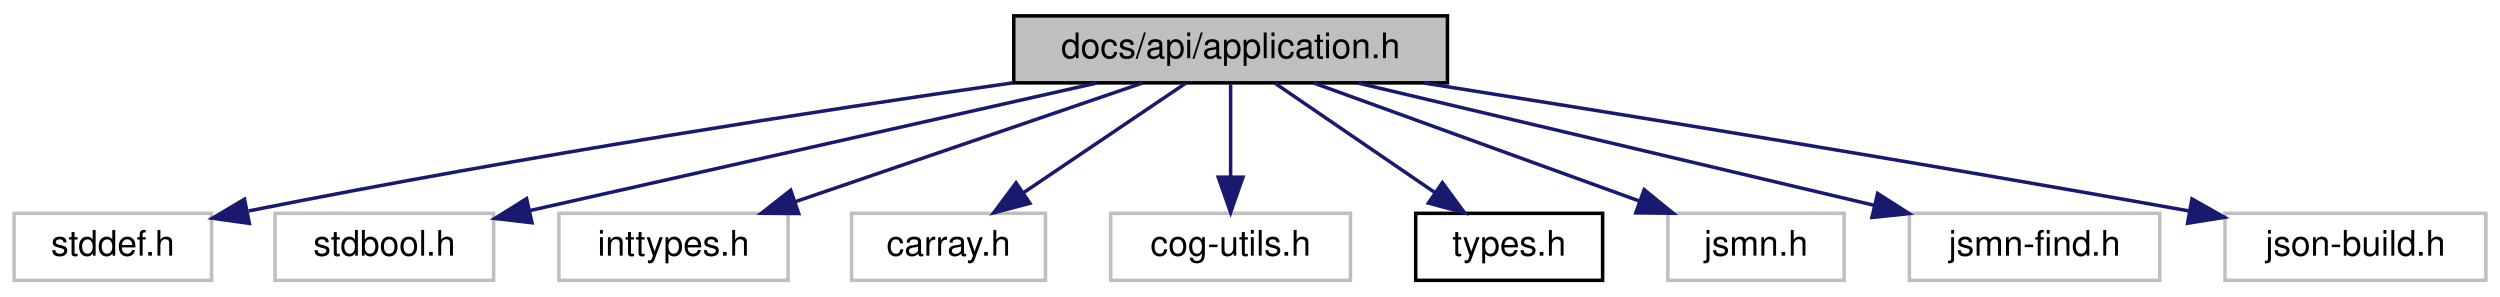
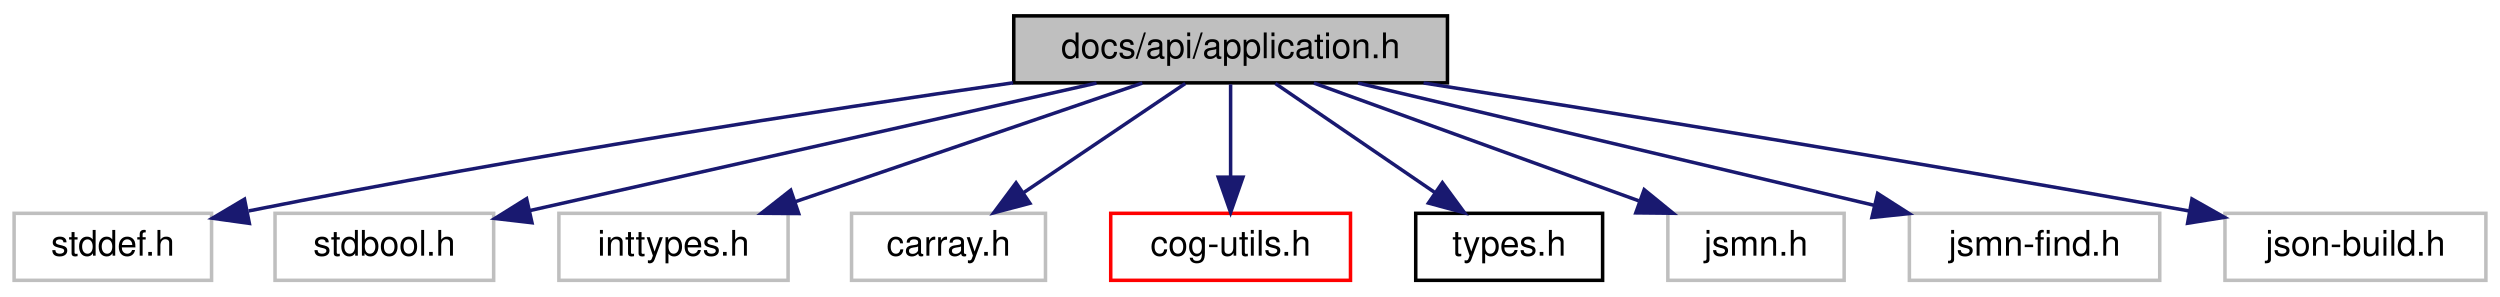
<svg xmlns="http://www.w3.org/2000/svg" xmlns:xlink="http://www.w3.org/1999/xlink" width="709pt" height="84pt" viewBox="0.00 0.00 709.00 84.00">
  <g id="graph0" class="graph" transform="scale(1 1) rotate(0) translate(4 80)">
    <g id="node1" class="node">
      <g id="a_node1">
        <a xlink:title="Generated code.">
          <polygon fill="#bfbfbf" stroke="black" points="283.5,-56.5 283.5,-75.5 406.5,-75.5 406.5,-56.5 283.5,-56.5" />
          <text text-anchor="middle" x="345" y="-63.5" font-family="Helvetica,sans-Serif" font-size="10.00">docs/api/application.h</text>
        </a>
      </g>
    </g>
    <g id="node2" class="node">
      <g id="a_node2">
        <a xlink:title=" ">
          <polygon fill="none" stroke="#bfbfbf" points="0,-0.5 0,-19.5 56,-19.5 56,-0.5 0,-0.5" />
          <text text-anchor="middle" x="28" y="-7.5" font-family="Helvetica,sans-Serif" font-size="10.00">stddef.h</text>
        </a>
      </g>
    </g>
    <g id="edge1" class="edge">
      <path fill="none" stroke="midnightblue" d="M283.3,-56.52C228.73,-48.69 146.75,-36.14 66.51,-20.18" />
      <polygon fill="midnightblue" stroke="midnightblue" points="66.72,-16.65 56.23,-18.11 65.34,-23.51 66.72,-16.65" />
    </g>
    <g id="node3" class="node">
      <g id="a_node3">
        <a xlink:title=" ">
          <polygon fill="none" stroke="#bfbfbf" points="74,-0.5 74,-19.5 136,-19.5 136,-0.5 74,-0.5" />
          <text text-anchor="middle" x="105" y="-7.5" font-family="Helvetica,sans-Serif" font-size="10.00">stdbool.h</text>
        </a>
      </g>
    </g>
    <g id="edge2" class="edge">
      <path fill="none" stroke="midnightblue" d="M306.97,-56.44C263.1,-46.57 191.24,-30.4 146.11,-20.25" />
      <polygon fill="midnightblue" stroke="midnightblue" points="146.87,-16.83 136.35,-18.05 145.34,-23.66 146.87,-16.83" />
    </g>
    <g id="node4" class="node">
      <g id="a_node4">
        <a xlink:title=" ">
          <polygon fill="none" stroke="#bfbfbf" points="154.5,-0.5 154.5,-19.5 219.5,-19.5 219.5,-0.5 154.5,-0.5" />
          <text text-anchor="middle" x="187" y="-7.5" font-family="Helvetica,sans-Serif" font-size="10.00">inttypes.h</text>
        </a>
      </g>
    </g>
    <g id="edge3" class="edge">
      <path fill="none" stroke="midnightblue" d="M319.96,-56.44C293.38,-47.36 251.19,-32.94 221.48,-22.78" />
      <polygon fill="midnightblue" stroke="midnightblue" points="222.51,-19.44 211.92,-19.52 220.25,-26.06 222.51,-19.44" />
    </g>
    <g id="node5" class="node">
      <g id="a_node5">
        <a xlink:title=" ">
          <polygon fill="none" stroke="#bfbfbf" points="237.5,-0.5 237.5,-19.5 292.5,-19.5 292.5,-0.5 237.5,-0.5" />
          <text text-anchor="middle" x="265" y="-7.5" font-family="Helvetica,sans-Serif" font-size="10.00">carray.h</text>
        </a>
      </g>
    </g>
    <g id="edge4" class="edge">
      <path fill="none" stroke="midnightblue" d="M332.15,-56.32C319.78,-47.98 300.87,-35.21 286.26,-25.35" />
      <polygon fill="midnightblue" stroke="midnightblue" points="288.07,-22.35 277.82,-19.65 284.15,-28.15 288.07,-22.35" />
    </g>
    <g id="node6" class="node">
      <g id="a_node6">
-         <a xlink:title=" ">
-           <polygon fill="none" stroke="#bfbfbf" points="311,-0.5 311,-19.5 379,-19.5 379,-0.5 311,-0.5" />
+         <a xlink:href="cog-utils_8h_source.html" target="_top" xlink:title=" ">
+           <polygon fill="none" stroke="red" points="311,-0.5 311,-19.5 379,-19.5 379,-0.5 311,-0.5" />
          <text text-anchor="middle" x="345" y="-7.5" font-family="Helvetica,sans-Serif" font-size="10.00">cog-utils.h</text>
        </a>
      </g>
    </g>
    <g id="edge5" class="edge">
      <path fill="none" stroke="midnightblue" d="M345,-56.08C345,-49.01 345,-38.86 345,-29.99" />
      <polygon fill="midnightblue" stroke="midnightblue" points="348.5,-29.75 345,-19.75 341.5,-29.75 348.5,-29.75" />
    </g>
    <g id="node7" class="node">
      <g id="a_node7">
        <a xlink:href="types_8h.html" target="_top" xlink:title=" ">
          <polygon fill="none" stroke="black" points="397.5,-0.5 397.5,-19.5 450.5,-19.5 450.5,-0.5 397.5,-0.5" />
          <text text-anchor="middle" x="424" y="-7.5" font-family="Helvetica,sans-Serif" font-size="10.00">types.h</text>
        </a>
      </g>
    </g>
    <g id="edge6" class="edge">
      <path fill="none" stroke="midnightblue" d="M357.69,-56.32C369.9,-47.98 388.58,-35.21 403,-25.35" />
      <polygon fill="midnightblue" stroke="midnightblue" points="405.06,-28.19 411.34,-19.65 401.11,-22.41 405.06,-28.19" />
    </g>
    <g id="node8" class="node">
      <g id="a_node8">
        <a xlink:title=" ">
          <polygon fill="none" stroke="#bfbfbf" points="469,-0.5 469,-19.5 519,-19.5 519,-0.5 469,-0.5" />
          <text text-anchor="middle" x="494" y="-7.5" font-family="Helvetica,sans-Serif" font-size="10.00">jsmn.h</text>
        </a>
      </g>
    </g>
    <g id="edge7" class="edge">
      <path fill="none" stroke="midnightblue" d="M368.61,-56.44C393.46,-47.44 432.77,-33.19 460.75,-23.05" />
      <polygon fill="midnightblue" stroke="midnightblue" points="462.29,-26.21 470.5,-19.52 459.91,-19.63 462.29,-26.21" />
    </g>
    <g id="node9" class="node">
      <g id="a_node9">
        <a xlink:title=" ">
          <polygon fill="none" stroke="#bfbfbf" points="537.5,-0.5 537.5,-19.5 608.5,-19.5 608.5,-0.5 537.5,-0.5" />
          <text text-anchor="middle" x="573" y="-7.5" font-family="Helvetica,sans-Serif" font-size="10.00">jsmn-find.h</text>
        </a>
      </g>
    </g>
    <g id="edge8" class="edge">
      <path fill="none" stroke="midnightblue" d="M381.13,-56.44C420.77,-47.06 484.47,-31.97 527.49,-21.78" />
      <polygon fill="midnightblue" stroke="midnightblue" points="528.49,-25.14 537.42,-19.43 526.88,-18.33 528.49,-25.14" />
    </g>
    <g id="node10" class="node">
      <g id="a_node10">
        <a xlink:title=" ">
          <polygon fill="none" stroke="#bfbfbf" points="627,-0.5 627,-19.5 701,-19.5 701,-0.5 627,-0.5" />
          <text text-anchor="middle" x="664" y="-7.5" font-family="Helvetica,sans-Serif" font-size="10.00">json-build.h</text>
        </a>
      </g>
    </g>
    <g id="edge9" class="edge">
      <path fill="none" stroke="midnightblue" d="M399.73,-56.47C452.75,-48.1 535.69,-34.71 616.96,-20.15" />
      <polygon fill="midnightblue" stroke="midnightblue" points="617.64,-23.58 626.86,-18.37 616.4,-16.69 617.64,-23.58" />
    </g>
  </g>
</svg>
